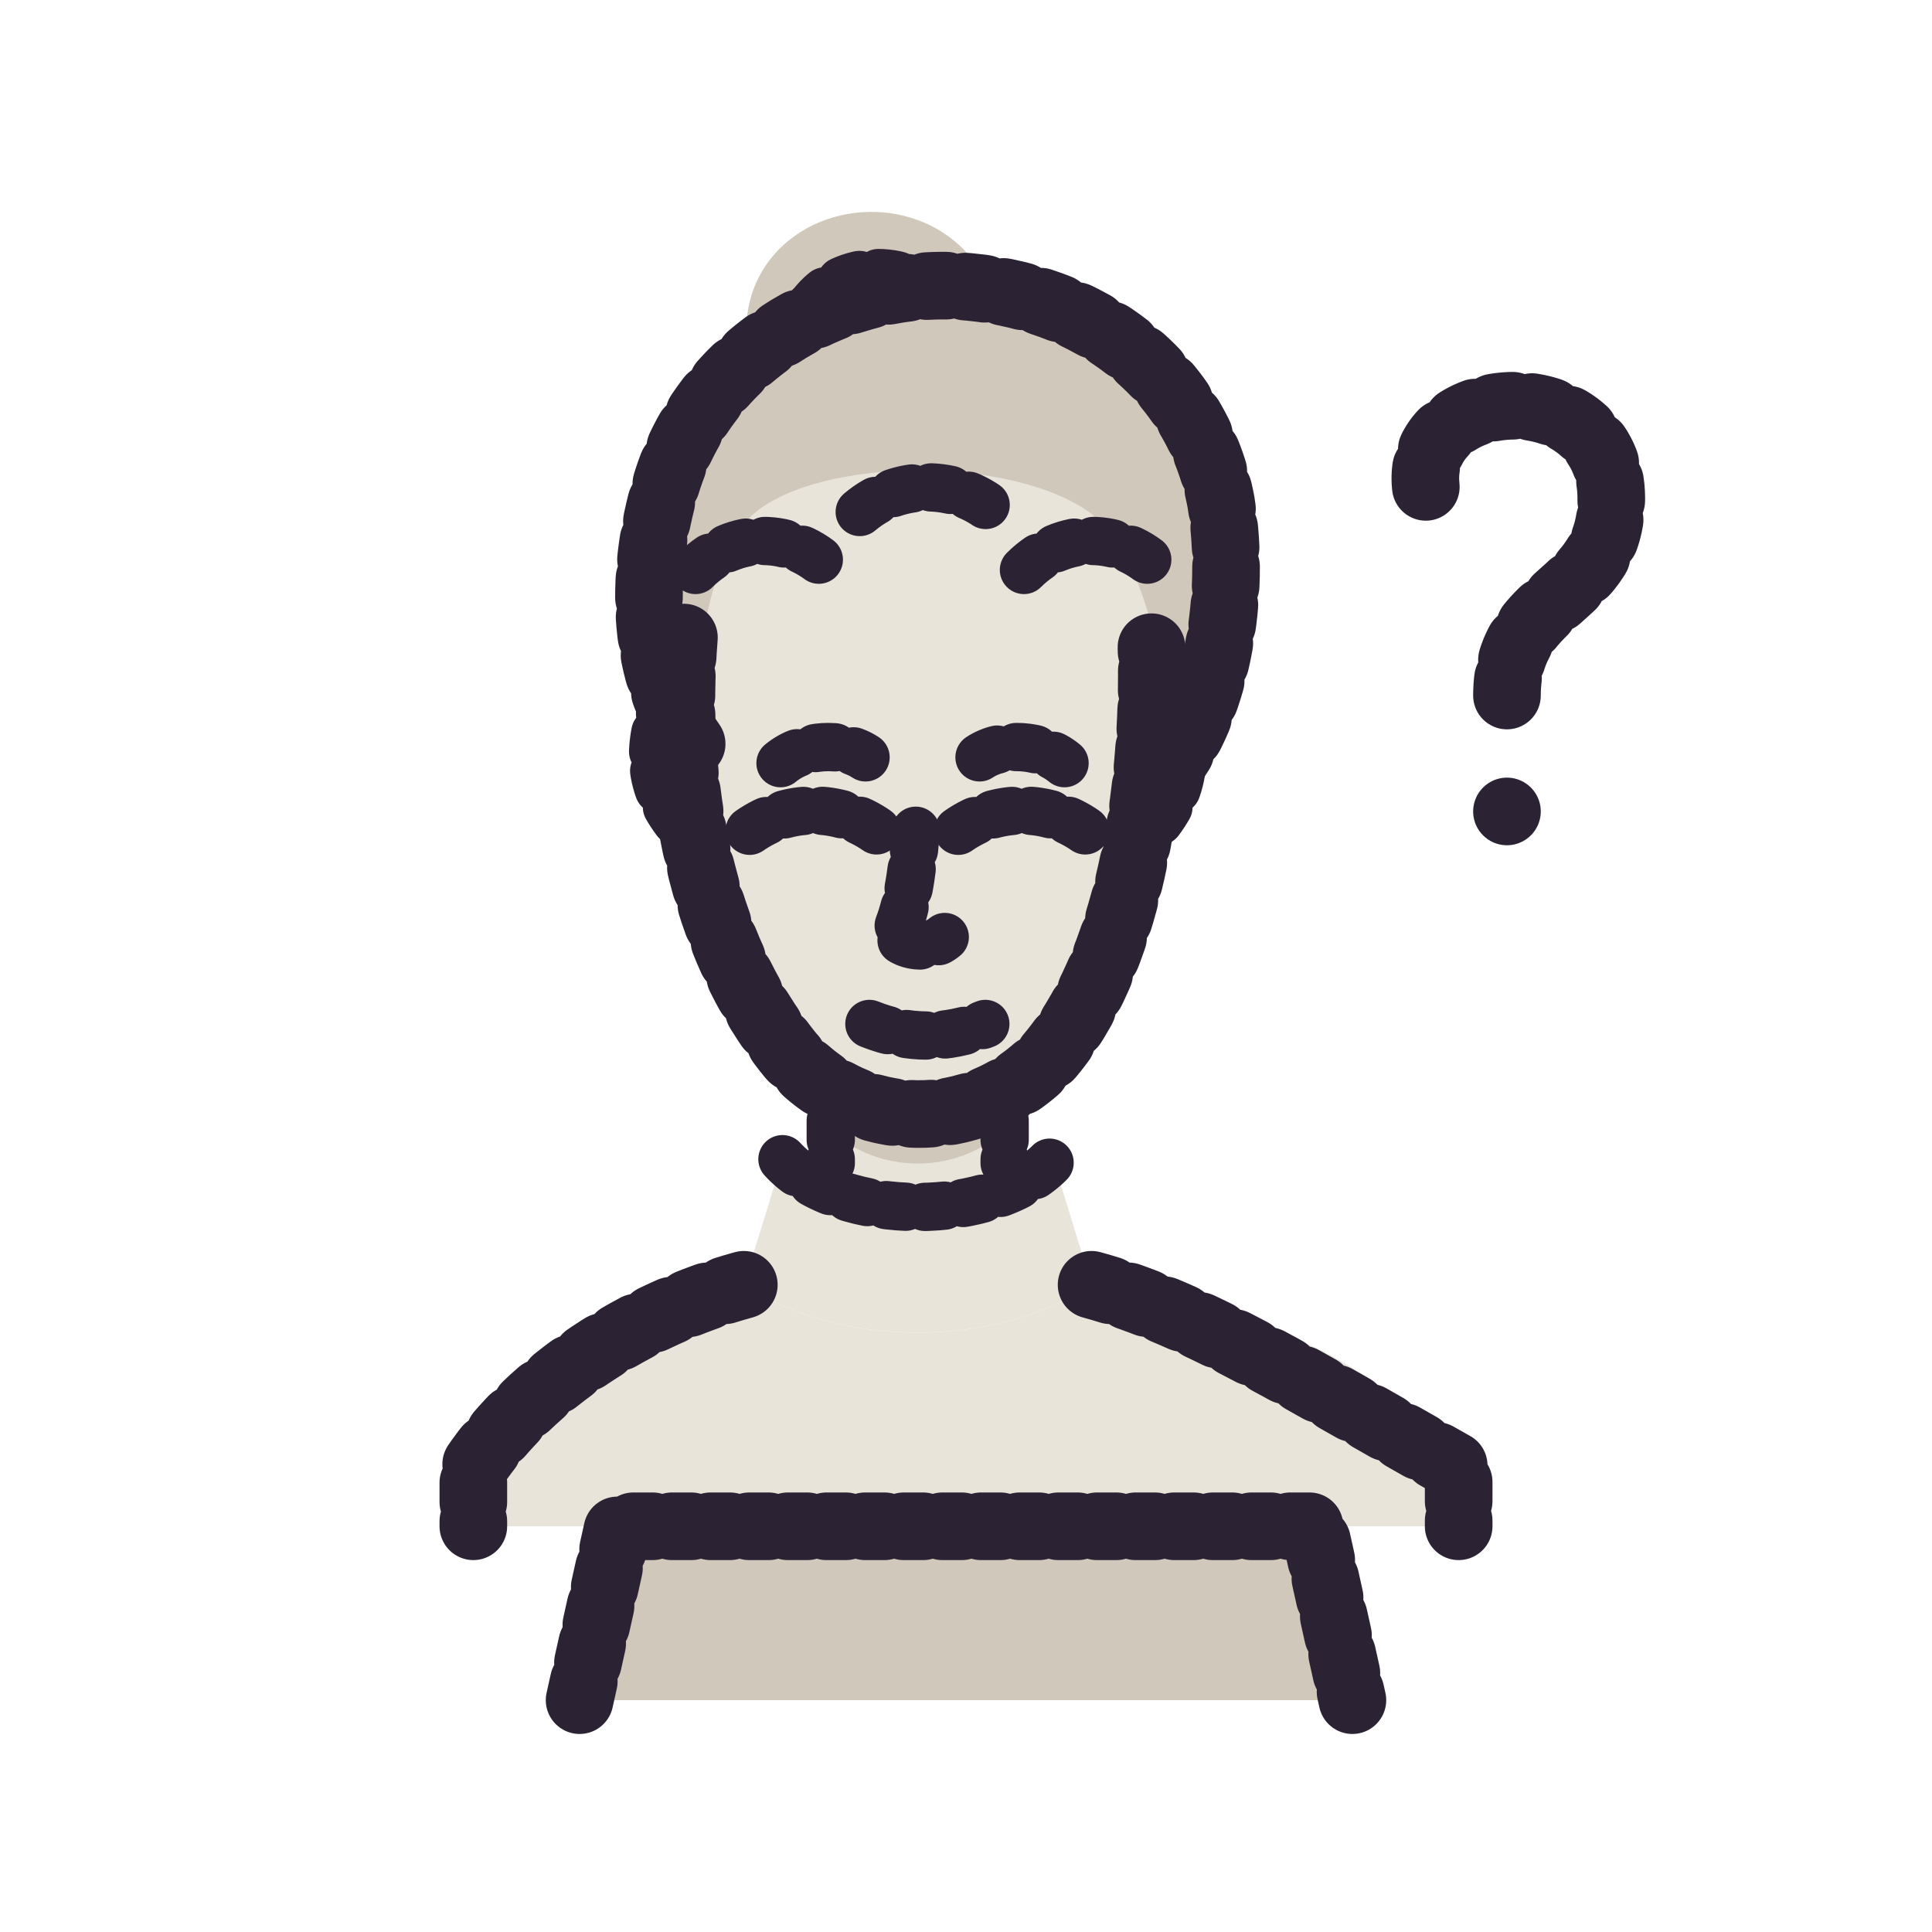
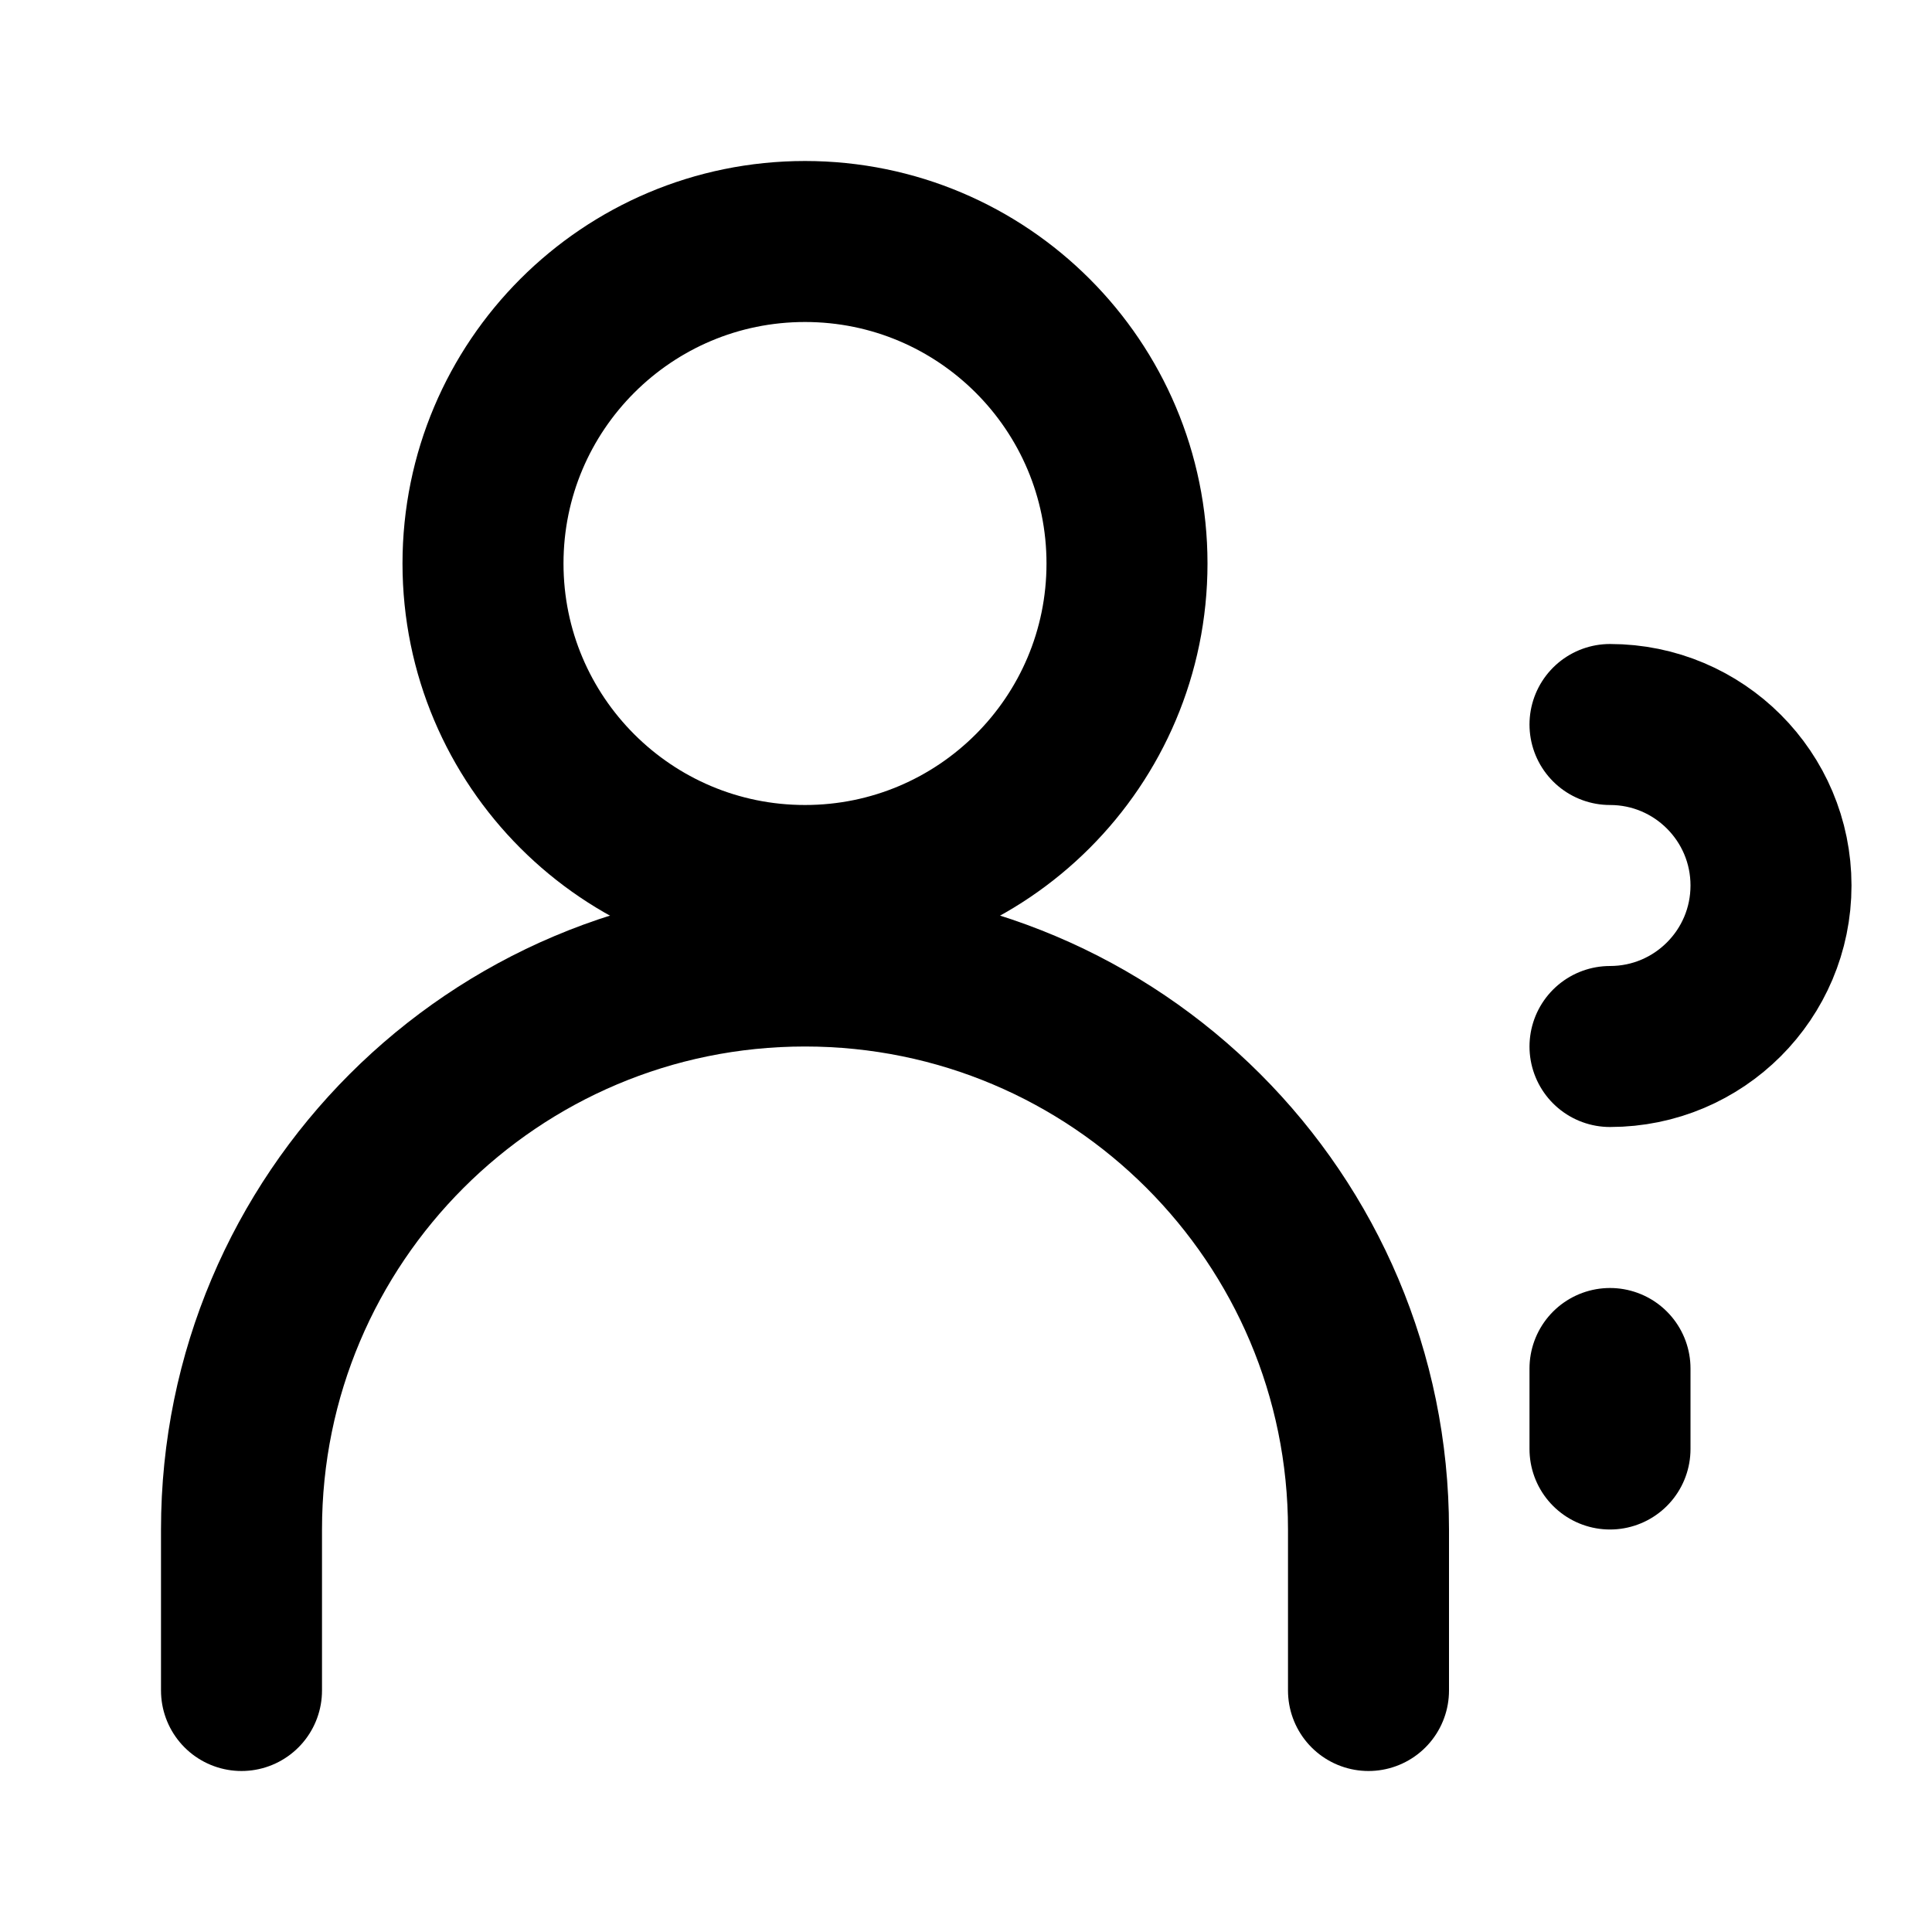
- <svg xmlns="http://www.w3.org/2000/svg" viewBox="0 0 100 100" aria-hidden="true" stroke-linecap="round" stroke-linejoin="round">
-   <path d="M32 79L68 79L70 88L30 88Z" fill="#cfc8bb">
-     <animate attributeName="opacity" values="0;0;1" keyTimes="0;0.674;1" dur="0.86s" begin="0s" fill="freeze" />
-   </path>
-   <path d="M38.5 66.5C33 68 27.5 71.5 24.5 76L24.5 79L75.5 79L75.5 76C72.5 71.5 67 68 56.5 66.5C51.5 69.8 43.5 69.8 38.5 66.5Z" fill="#e9e4da">
-     <animate attributeName="opacity" values="0;0;1" keyTimes="0;0.674;1" dur="0.86s" begin="0s" fill="freeze" />
-   </path>
-   <path d="M43 54.5L43 61C45.5 63 49.5 63 52 61L52 54.5C49.5 57.5 45.5 57.5 43 54.5Z" fill="#e9e4da">
-     <animate attributeName="opacity" values="0;0;1" keyTimes="0;0.633;1" dur="0.6s" begin="0s" fill="freeze" />
-   </path>
-   <path d="M43 55C45.5 57.8 49.5 57.8 52 55L52 58.5C49.5 60.8 45.5 60.8 43 58.5Z" fill="#cfc8bb">
-     <animate attributeName="opacity" values="0;0;1" keyTimes="0;0.714;1" dur="0.7s" begin="0s" fill="freeze" />
-   </path>
-   <path d="M40.5 60C43.5 63.3 51.5 63.3 54.5 60L56.5 66.5C51.5 69.8 43.5 69.8 38.5 66.5Z" fill="#e9e4da">
-     <animate attributeName="opacity" values="0;0;1" keyTimes="0;0.694;1" dur="0.72s" begin="0s" fill="freeze" />
-   </path>
-   <path d="M35.2 34C35.2 26.8 40.6 23.6 47.5 23.6C54.4 23.6 60 27 60 34.2C60 43.5 58 50.8 54.2 54.8C50.4 58.8 44.6 58.7 40.9 54.6C37.2 50.4 35.2 43 35.2 34Z" fill="#e9e4da">
-     <animate attributeName="opacity" values="0;0;1" keyTimes="0;0.548;1" dur="0.62s" begin="0s" fill="freeze" />
-   </path>
-   <path d="M35.8 38.5C33.3 35 33 30 34.5 25C36.5 18.5 43 14.5 49.5 14.8C56.5 15.2 62 19.5 63.2 26C64 31 62.9 36.5 60.7 39.5C60.2 33 58.9 28.6 56.5 26.6C52.5 23.6 42.5 23.6 39 26.6C37 28.4 36.1 32.8 35.8 38.5Z" fill="#cfc8bb">
-     <animate attributeName="opacity" values="0;0;1" keyTimes="0;0.517;1" dur="0.58s" begin="0s" fill="freeze" />
-   </path>
-   <path d="M38.8 18.5C37.8 14 41.5 10.6 45.8 11C49.6 11.4 52.2 14.6 51.4 18.4C47.6 16.2 42.6 16.2 38.8 18.5Z" fill="#cfc8bb">
-     <animate attributeName="opacity" values="0;0;1" keyTimes="0;0.607;1" dur="0.56s" begin="0s" fill="freeze" />
-   </path>
-   <path d="M35.4 33C34.8 40.5 36.2 48.8 40.9 54.6C44.4 58.6 50.4 58.7 54.2 54.8C58.4 50 59.8 41 59.6 33.5" fill="none" stroke="#2b2233" stroke-width="3.5" pathLength="1" stroke-dasharray="1">
-     <animate attributeName="stroke-dashoffset" values="1.01;0" keyTimes="0;1" calcMode="spline" keySplines=".4 0 .2 1" dur="0.24s" begin="0s" fill="freeze" />
-   </path>
-   <path d="M40.4 39.5C41.6 38.5 43.6 38.4 44.8 39.2" fill="none" stroke="#2b2233" stroke-width="2.5" pathLength="1" stroke-dasharray="1">
-     <animate attributeName="stroke-dashoffset" values="1.01;1.01;0" keyTimes="0;0.467;1" calcMode="spline" keySplines="0 0 1 1;.4 0 .2 1" dur="0.3s" begin="0s" fill="freeze" />
-   </path>
-   <path d="M50.7 39.2C51.9 38.4 53.9 38.5 55.1 39.5" fill="none" stroke="#2b2233" stroke-width="2.5" pathLength="1" stroke-dasharray="1">
-     <animate attributeName="stroke-dashoffset" values="1.01;1.01;0" keyTimes="0;0.5;1" calcMode="spline" keySplines="0 0 1 1;.4 0 .2 1" dur="0.32s" begin="0s" fill="freeze" />
-   </path>
-   <path d="M38.8 43C40.8 41.6 43.4 41.6 45.4 43M49.6 43C51.6 41.6 54.2 41.6 56.2 43" fill="none" stroke="#2b2233" stroke-width="2.5" pathLength="1" stroke-dasharray="1">
-     <animate attributeName="stroke-dashoffset" values="1.01;1.01;0" keyTimes="0;0.571;1" calcMode="spline" keySplines="0 0 1 1;.4 0 .2 1" dur="0.42s" begin="0s" fill="freeze" />
-   </path>
-   <path d="M47.4 43C47.2 45.4 46.9 47.2 46.3 48.4C47 49.1 48.2 49.1 48.9 48.5" fill="none" stroke="#2b2233" stroke-width="2.5" pathLength="1" stroke-dasharray="1">
-     <animate attributeName="stroke-dashoffset" values="1.01;1.01;0" keyTimes="0;0.529;1" calcMode="spline" keySplines="0 0 1 1;.4 0 .2 1" dur="0.34s" begin="0s" fill="freeze" />
-   </path>
-   <path d="M45 53C47 53.8 49 53.8 51 53" fill="none" stroke="#2b2233" stroke-width="2.5" pathLength="1" stroke-dasharray="1">
-     <animate attributeName="stroke-dashoffset" values="1.01;1.01;0" keyTimes="0;0.652;1" calcMode="spline" keySplines="0 0 1 1;.4 0 .2 1" dur="0.46s" begin="0s" fill="freeze" />
-   </path>
-   <path d="M35.8 38.5C33.3 35 33 30 34.5 25C36.5 18.5 43 14.5 49.5 14.8C56.5 15.2 62 19.5 63.2 26C64 31 62.9 36.5 60.7 39.5" fill="none" stroke="#2b2233" stroke-width="3.5" pathLength="1" stroke-dasharray="1">
-     <animate attributeName="stroke-dashoffset" values="1.01;1.01;0" keyTimes="0;0.238;1" calcMode="spline" keySplines="0 0 1 1;.4 0 .2 1" dur="0.42s" begin="0s" fill="freeze" />
-   </path>
-   <path d="M36 29.5C38 27.5 41 27.5 43 29.5M44.5 26.5C46.5 24.8 49.5 24.8 51.5 26.5M53 29.5C55 27.5 58 27.5 60 29.5M34.5 36C33.5 38.5 33.5 40.5 35 42.5M60.5 36C61.5 38.5 61.5 40.5 60 42.5" fill="none" stroke="#2b2233" stroke-width="2.5" pathLength="1" stroke-dasharray="1">
-     <animate attributeName="stroke-dashoffset" values="1.01;1.01;0" keyTimes="0;0.667;1" calcMode="spline" keySplines="0 0 1 1;.4 0 .2 1" dur="0.48s" begin="0s" fill="freeze" />
-   </path>
-   <path d="M42 15.8C43.5 13.8 46.5 13.6 48.3 15.2" fill="none" stroke="#2b2233" stroke-width="2.5" pathLength="1" stroke-dasharray="1">
-     <animate attributeName="stroke-dashoffset" values="1.01;1.01;0" keyTimes="0;0.72;1" calcMode="spline" keySplines="0 0 1 1;.4 0 .2 1" dur="0.5s" begin="0s" fill="freeze" />
-   </path>
-   <path d="M43 56L43 60.2M52 56L52 60.2" fill="none" stroke="#2b2233" stroke-width="2.5" pathLength="1" stroke-dasharray="1">
-     <animate attributeName="stroke-dashoffset" values="1.01;1.01;0" keyTimes="0;0.769;1" calcMode="spline" keySplines="0 0 1 1;.4 0 .2 1" dur="0.52s" begin="0s" fill="freeze" />
-   </path>
-   <path d="M40.5 60C43.5 63.3 51.5 63.3 54.5 60" fill="none" stroke="#2b2233" stroke-width="2.5" pathLength="1" stroke-dasharray="1">
-     <animate attributeName="stroke-dashoffset" values="1.01;1.01;0" keyTimes="0;0.759;1" calcMode="spline" keySplines="0 0 1 1;.4 0 .2 1" dur="0.58s" begin="0s" fill="freeze" />
-   </path>
-   <path d="M38.5 66.5C33 68 27.5 71.5 24.5 76L24.5 79" fill="none" stroke="#2b2233" stroke-width="3.5" pathLength="1" stroke-dasharray="1">
-     <animate attributeName="stroke-dashoffset" values="1.01;1.01;0" keyTimes="0;0.714;1" calcMode="spline" keySplines="0 0 1 1;.4 0 .2 1" dur="0.7s" begin="0s" fill="freeze" />
-   </path>
-   <path d="M56.5 66.5C62 68 67.5 71.5 75.5 76L75.5 79" fill="none" stroke="#2b2233" stroke-width="3.5" pathLength="1" stroke-dasharray="1">
-     <animate attributeName="stroke-dashoffset" values="1.01;1.01;0" keyTimes="0;0.73;1" calcMode="spline" keySplines="0 0 1 1;.4 0 .2 1" dur="0.74s" begin="0s" fill="freeze" />
-   </path>
-   <path d="M30 88L32 79L68 79L70 88" fill="none" stroke="#2b2233" stroke-width="3.5" pathLength="1" stroke-dasharray="1">
-     <animate attributeName="stroke-dashoffset" values="1.01;1.01;0" keyTimes="0;0.795;1" calcMode="spline" keySplines="0 0 1 1;.4 0 .2 1" dur="0.82s" begin="0s" fill="freeze" />
-   </path>
-   <path d="M73.8 25.2C73.2 19.8 83.4 19.2 83.4 25.8C83.4 31.2 78 30.6 78 36M78 42L78 42" fill="none" stroke="#2b2233" stroke-width="3.5" pathLength="1" stroke-dasharray="1">
-     <animate attributeName="stroke-dashoffset" values="1.01;1.01;0" keyTimes="0;0.78;1" calcMode="spline" keySplines="0 0 1 1;.4 0 .2 1" dur="1s" begin="0s" fill="freeze" />
-   </path>
+ <svg xmlns="http://www.w3.org/2000/svg" viewBox="0 0 24 24" fill="none" stroke="currentColor" stroke-width="2" stroke-linecap="round" stroke-linejoin="round">
+   <circle cx="10" cy="7" r="4" />
+   <path d="M3 21v-2a7 7 0 0 1 14 0v2" />
+   <path d="M20 9v0a2 2 0 1 1 0 4" />
+   <path d="M20 17v1" />
</svg>
